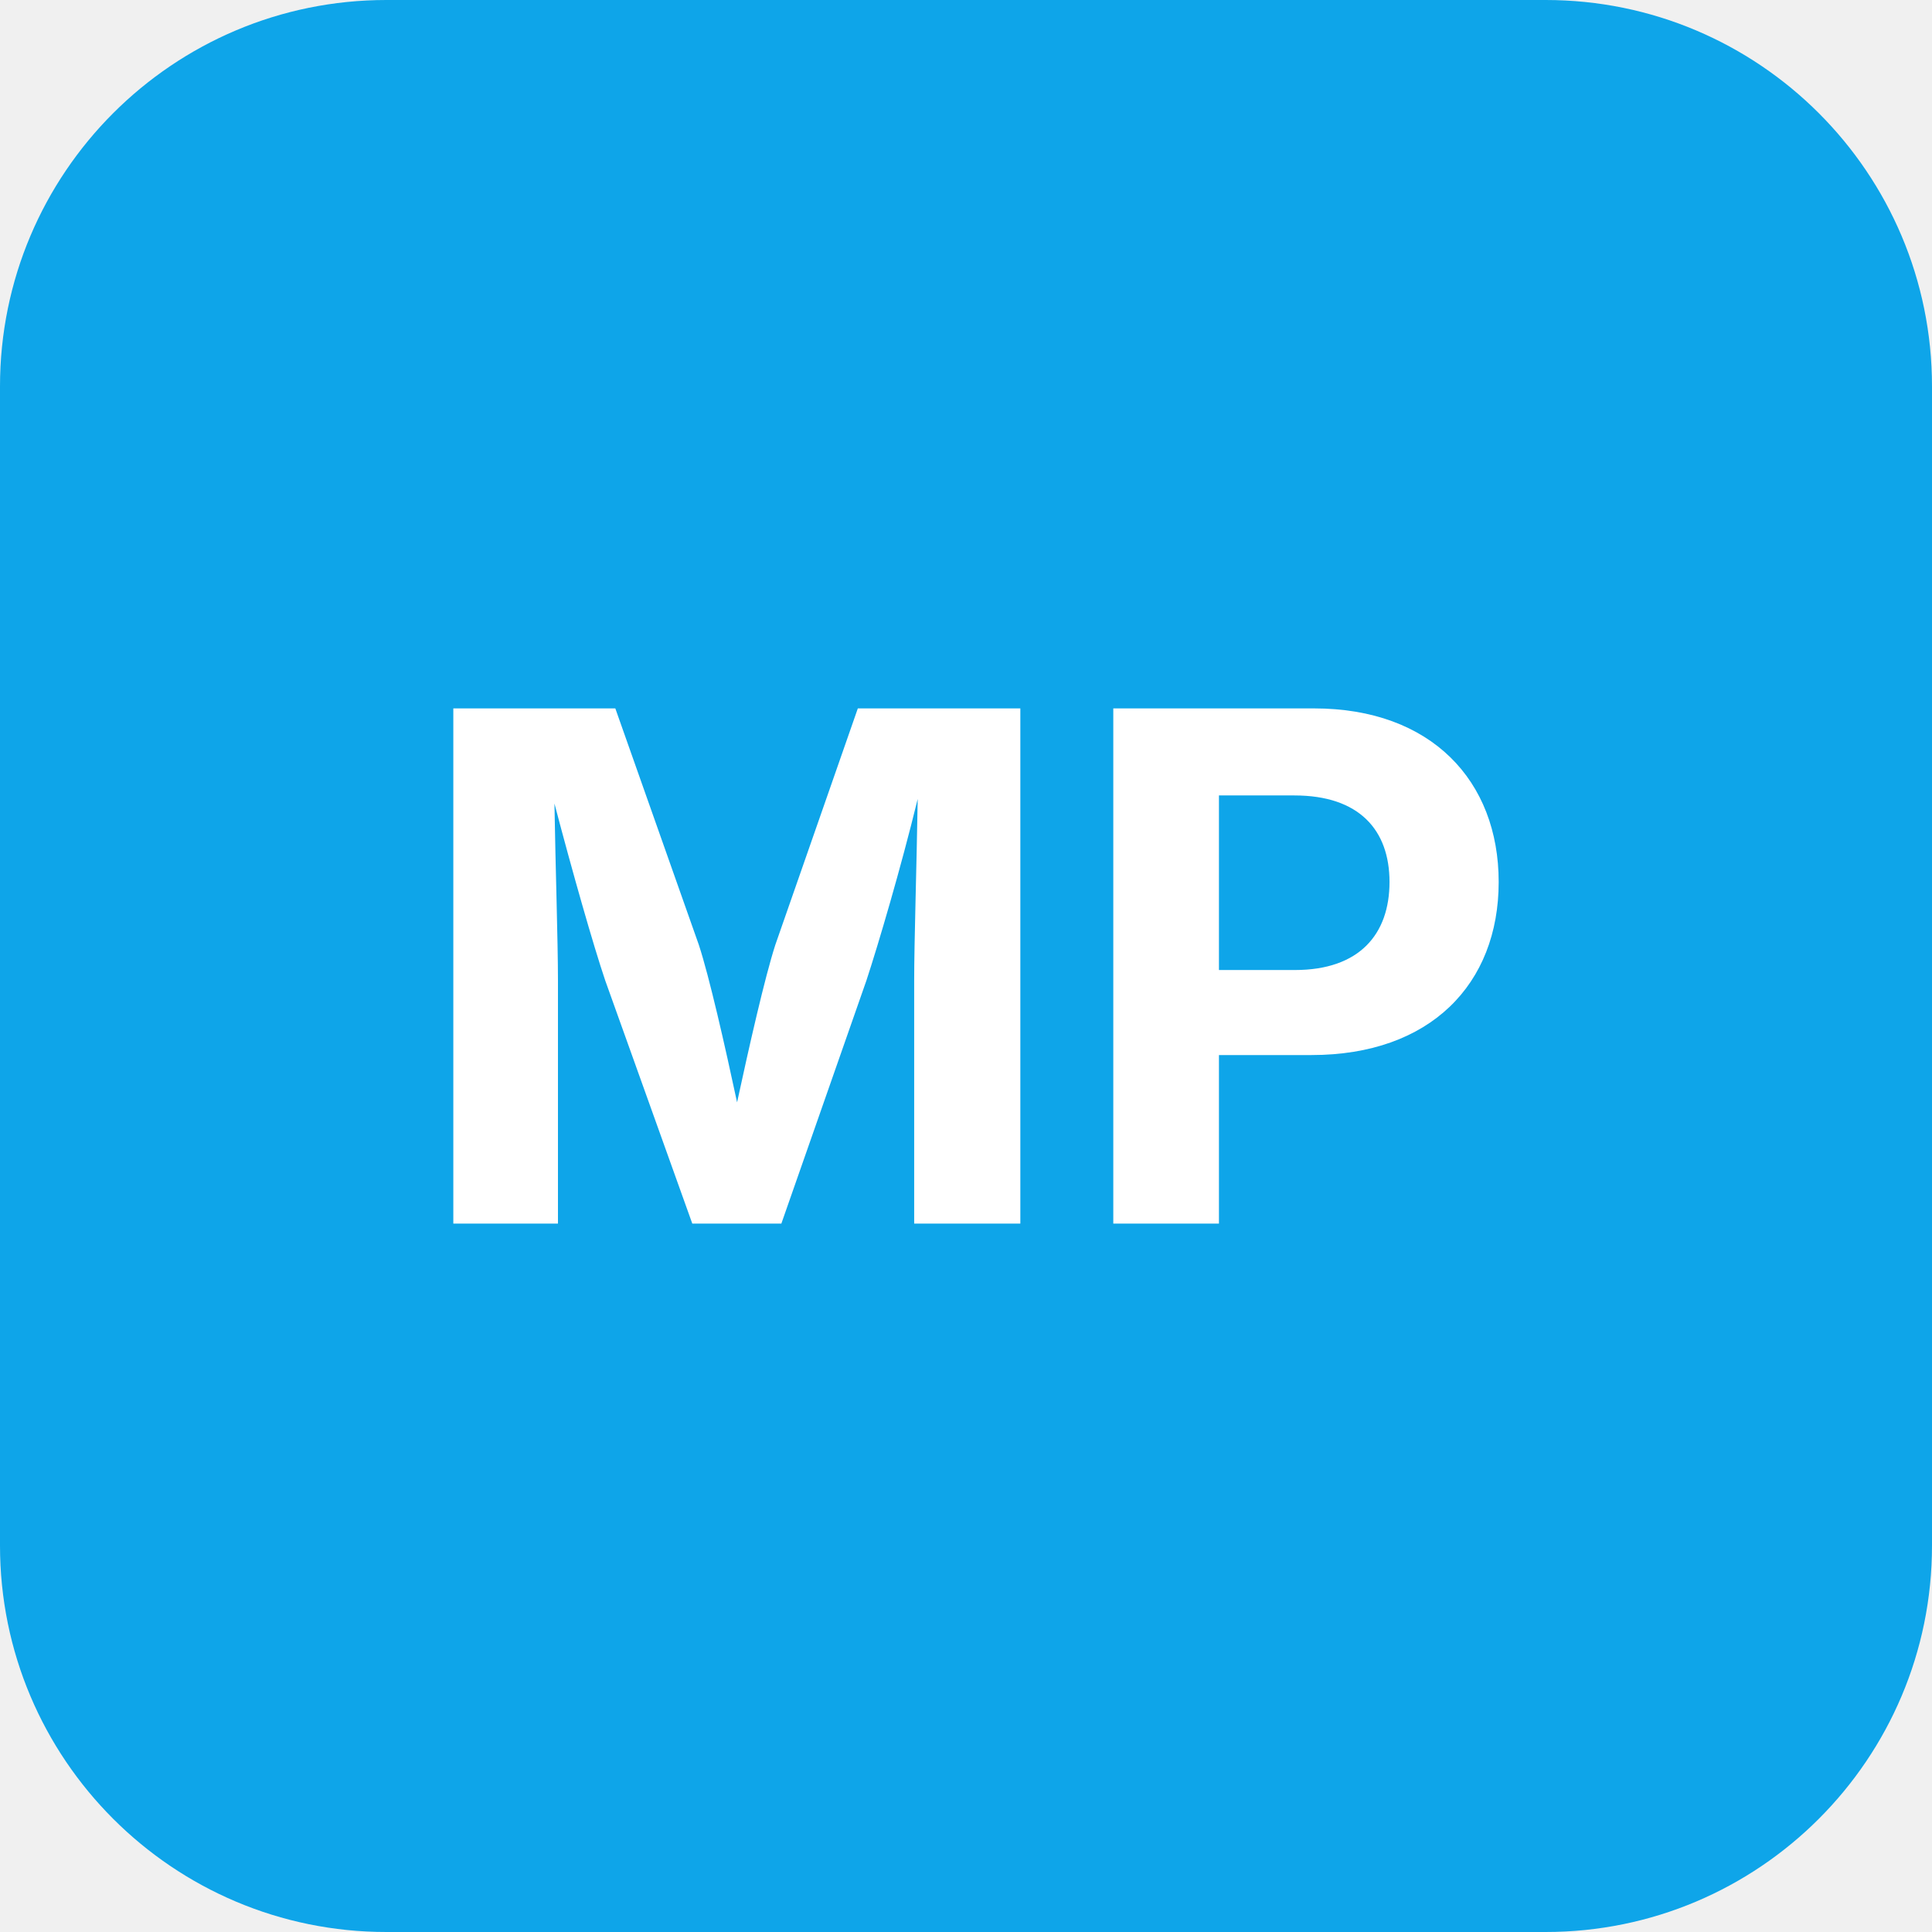
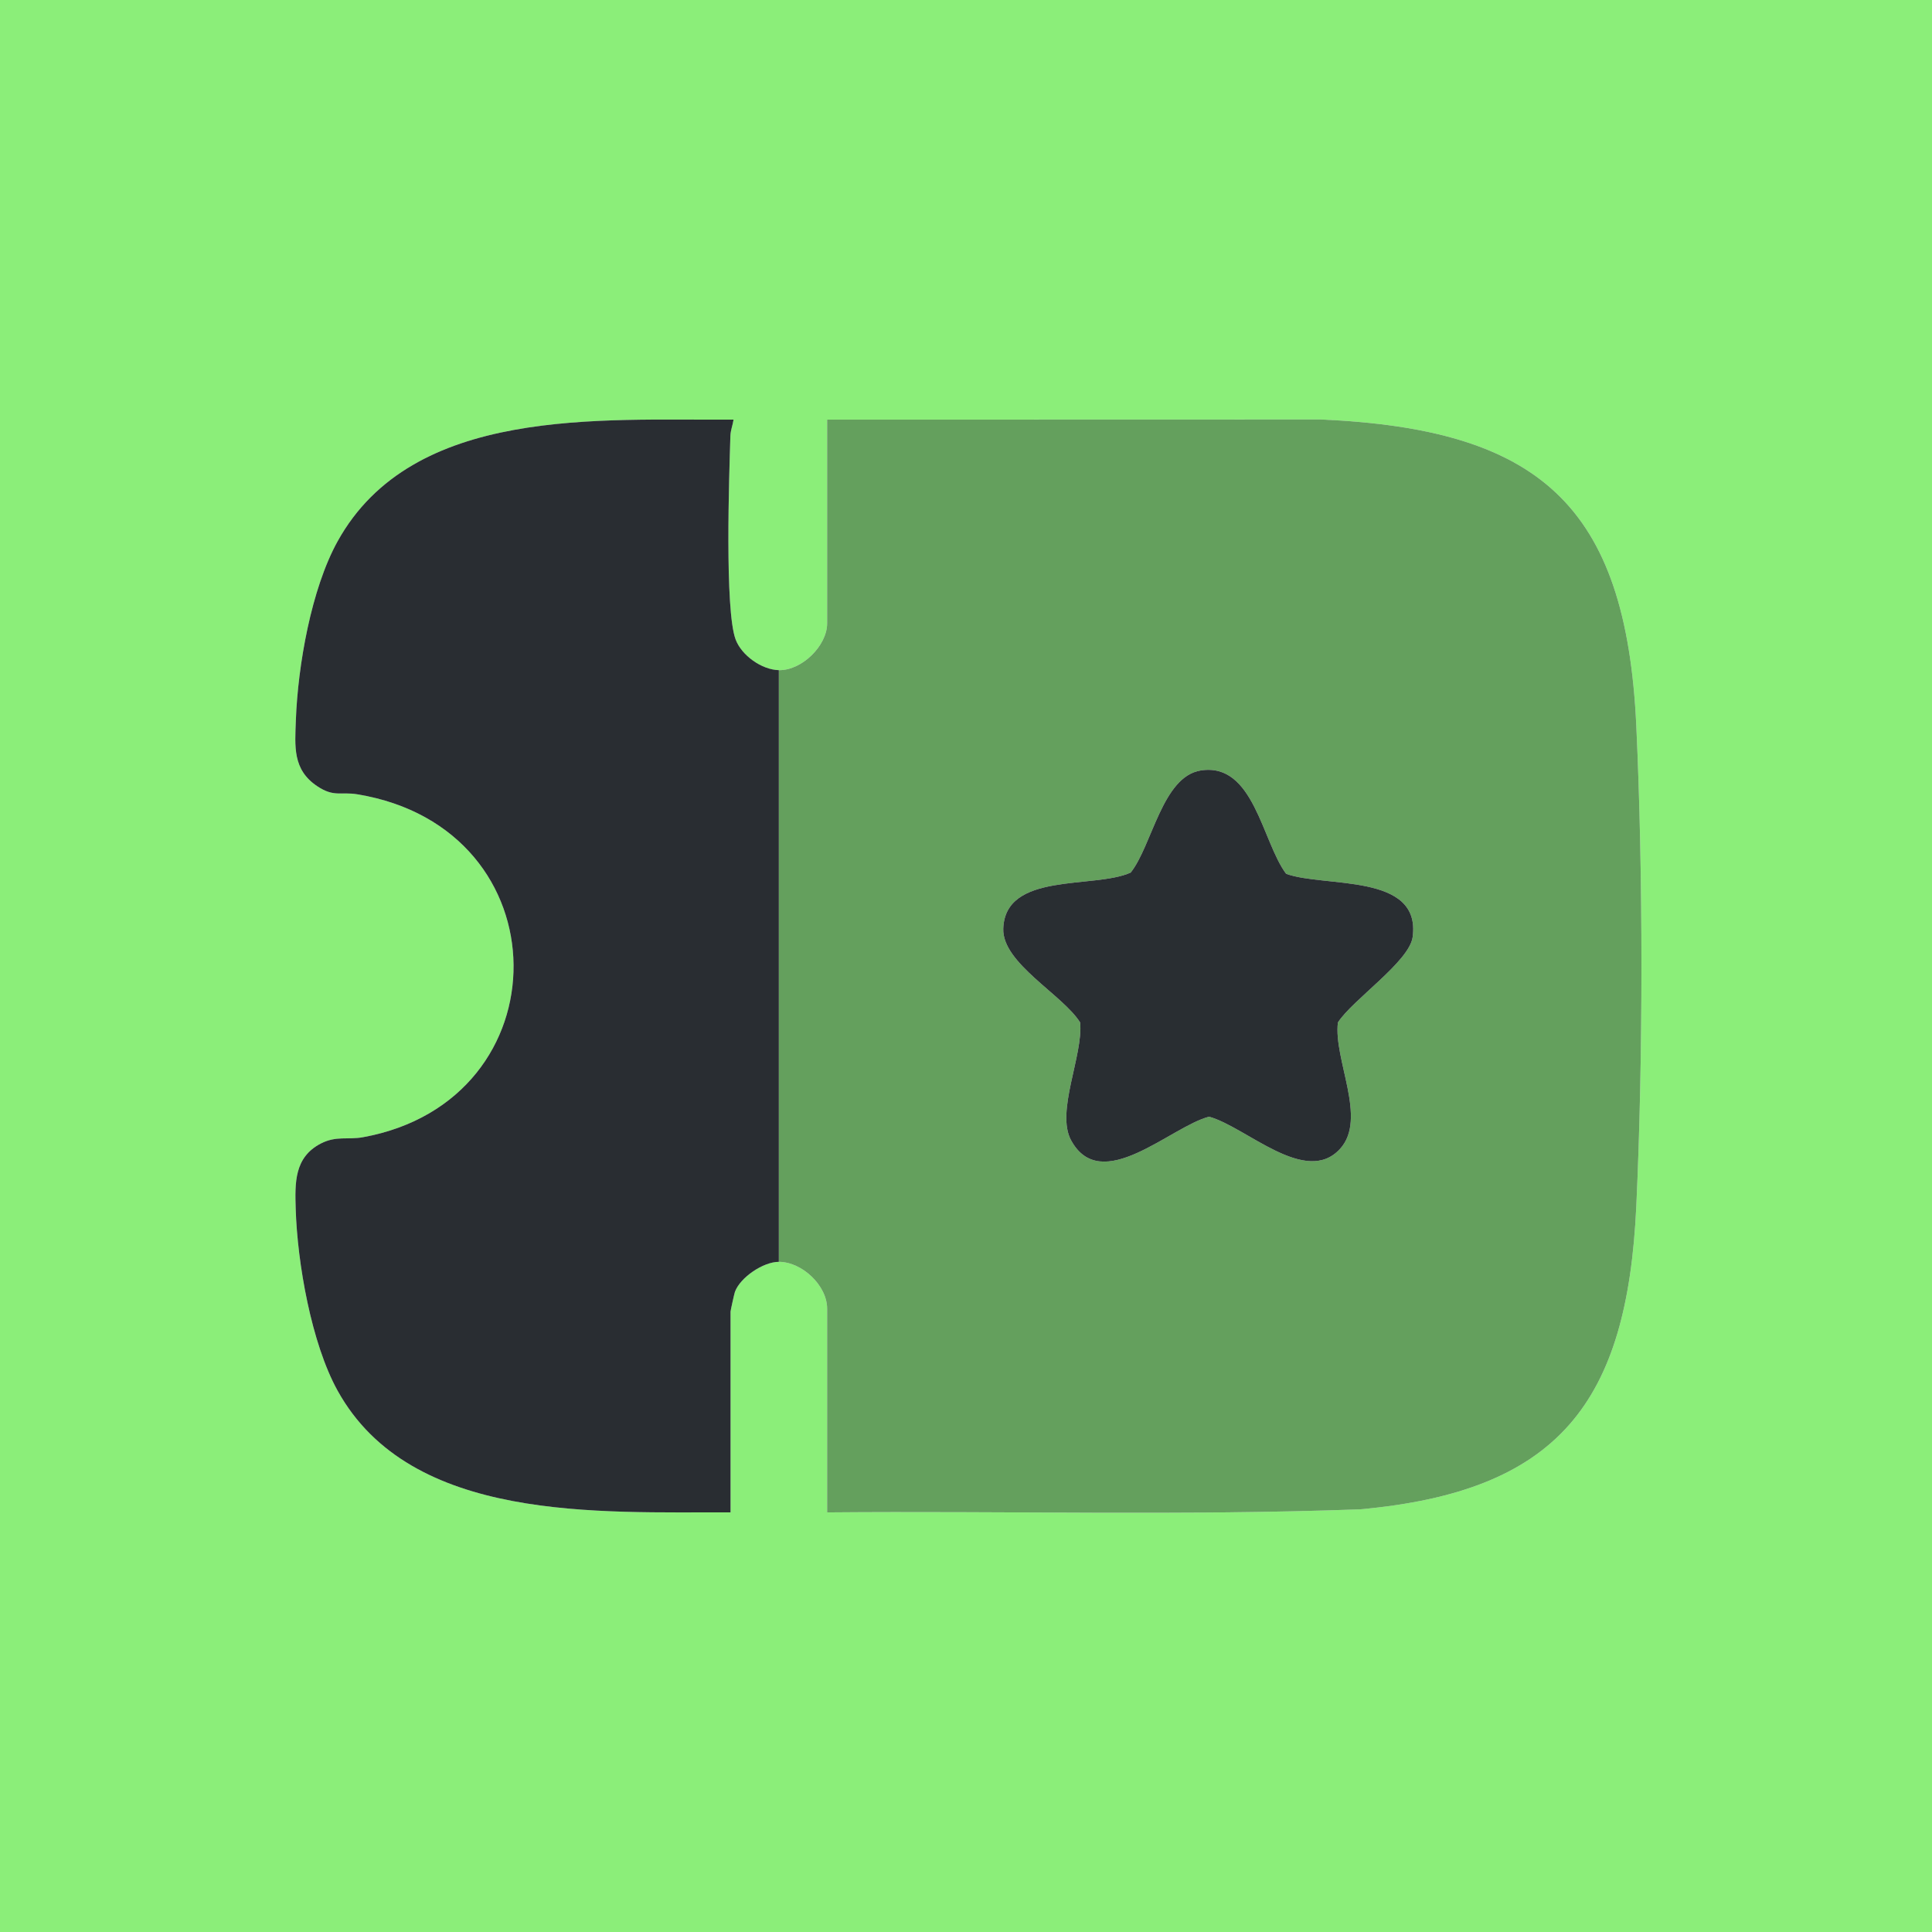
- <svg xmlns="http://www.w3.org/2000/svg" viewBox="0 0 60 60" width="60" height="60">
-   <rect width="60" height="60" rx="12" fill="#0EA5E9" />
-   <text x="30" y="38" text-anchor="middle" font-family="Inter, Helvetica, Arial, sans-serif" font-weight="700" font-size="22" fill="#FFFFFF">MP</text>
+ <svg xmlns="http://www.w3.org/2000/svg" version="1.2" viewBox="0 0 640 640" baseProfile="tiny-ps">
+   <g>
+     <path d="M640,0v640H0V0H640z M258,222c-5.674-0.122-12.351-4.888-14.323-10.177   c-3.655-9.802-2.138-54.247-1.73-67.375c0.06-1.92,0.778-3.594,1.049-5.441c-44.057,0.32-106.271-4.634-131.168,40.322   c-8.739,15.779-13.158,41.205-13.819,59.182c-0.324,8.815-1.113,16.45,7.059,21.92c5.571,3.729,7.783,1.785,13.305,2.695   c68.623,11.305,68.753,101.445,1.85,113.599c-4.985,0.906-8.861-0.537-13.924,2.076c-8.873,4.579-8.61,13.066-8.342,21.741   c0.553,17.873,5.181,44.424,13.87,60.131C136.138,504.612,198.718,500.785,242,501v-66.5c0-0.335,1.242-5.971,1.452-6.548   c1.75-4.784,9.341-9.95,14.548-9.952c7.656-0.004,16,7.83,16,15.5V501c58.808-0.519,117.742,1.138,176.489-1.011   c66.021-5.936,88.55-35.533,91.558-100.442c2.271-48.983,2.277-110.115,0-159.095c-3.409-73.32-32.29-98.307-104.506-101.494   L274,139v67.5C274,213.941,265.563,222.162,258,222z" fill="#8BEE79" />
+     <path d="M258,222c7.563,0.162,16-8.059,16-15.5V139l163.541-0.041   c72.216,3.187,101.098,28.174,104.506,101.494c2.277,48.98,2.271,110.112,0,159.095c-3.009,64.909-25.537,94.506-91.558,100.442   C391.742,502.138,332.808,500.481,274,501v-67.5c0-7.67-8.344-15.504-16-15.5V222z M397.747,255.233   c-12.752,2.025-16.094,24.929-23.193,33.821c-12.124,5.498-41.607-0.375-42.209,18.602c-0.362,11.436,19.723,21.84,25.472,31.063   c1.04,10.924-8.134,29.527-3.02,38.983c9.972,18.441,32.982-4.506,45.721-7.784c12.323,3.374,32.104,23.224,43.468,10.568   c9.011-10.035-2.313-29.521-0.786-41.778c4.758-7.467,23.654-20.151,24.758-28.293c2.902-21.398-29.333-16.298-41.915-20.958   C418.073,278.821,415.364,252.435,397.747,255.233z" fill="#64A05D" />
+     <path d="M258,418c-5.207,0.003-12.797,5.168-14.548,9.952c-0.211,0.576-1.452,6.212-1.452,6.548V501   c-43.282-0.215-105.862,3.612-130.171-40.329c-8.69-15.707-13.317-42.257-13.87-60.131c-0.268-8.674-0.532-17.162,8.342-21.741   c5.064-2.613,8.939-1.17,13.924-2.076c66.903-12.154,66.773-102.294-1.85-113.599c-5.523-0.91-7.734,1.035-13.305-2.695   c-8.172-5.47-7.383-13.105-7.059-21.92c0.66-17.977,5.08-43.403,13.819-59.182c24.897-44.955,87.111-40.002,131.168-40.322   c-0.271,1.848-0.99,3.521-1.049,5.441c-0.408,13.128-1.925,57.573,1.73,67.375c1.972,5.289,8.65,10.055,14.323,10.177V418z" fill="#292D32" />
+     <path d="M397.747,255.233c17.617-2.798,20.326,23.588,28.296,34.224c12.582,4.66,44.817-0.44,41.915,20.958   c-1.104,8.142-20,20.826-24.758,28.293c-1.526,12.257,9.797,31.743,0.786,41.778c-11.364,12.656-31.145-7.194-43.468-10.568   c-12.739,3.278-35.749,26.225-45.721,7.784c-5.113-9.456,4.061-28.059,3.02-38.983c-5.749-9.224-25.835-19.627-25.472-31.063   c0.601-18.977,30.085-13.103,42.209-18.602C381.652,280.161,384.995,257.258,397.747,255.233z" fill="#292E32" />
+   </g>
</svg>
